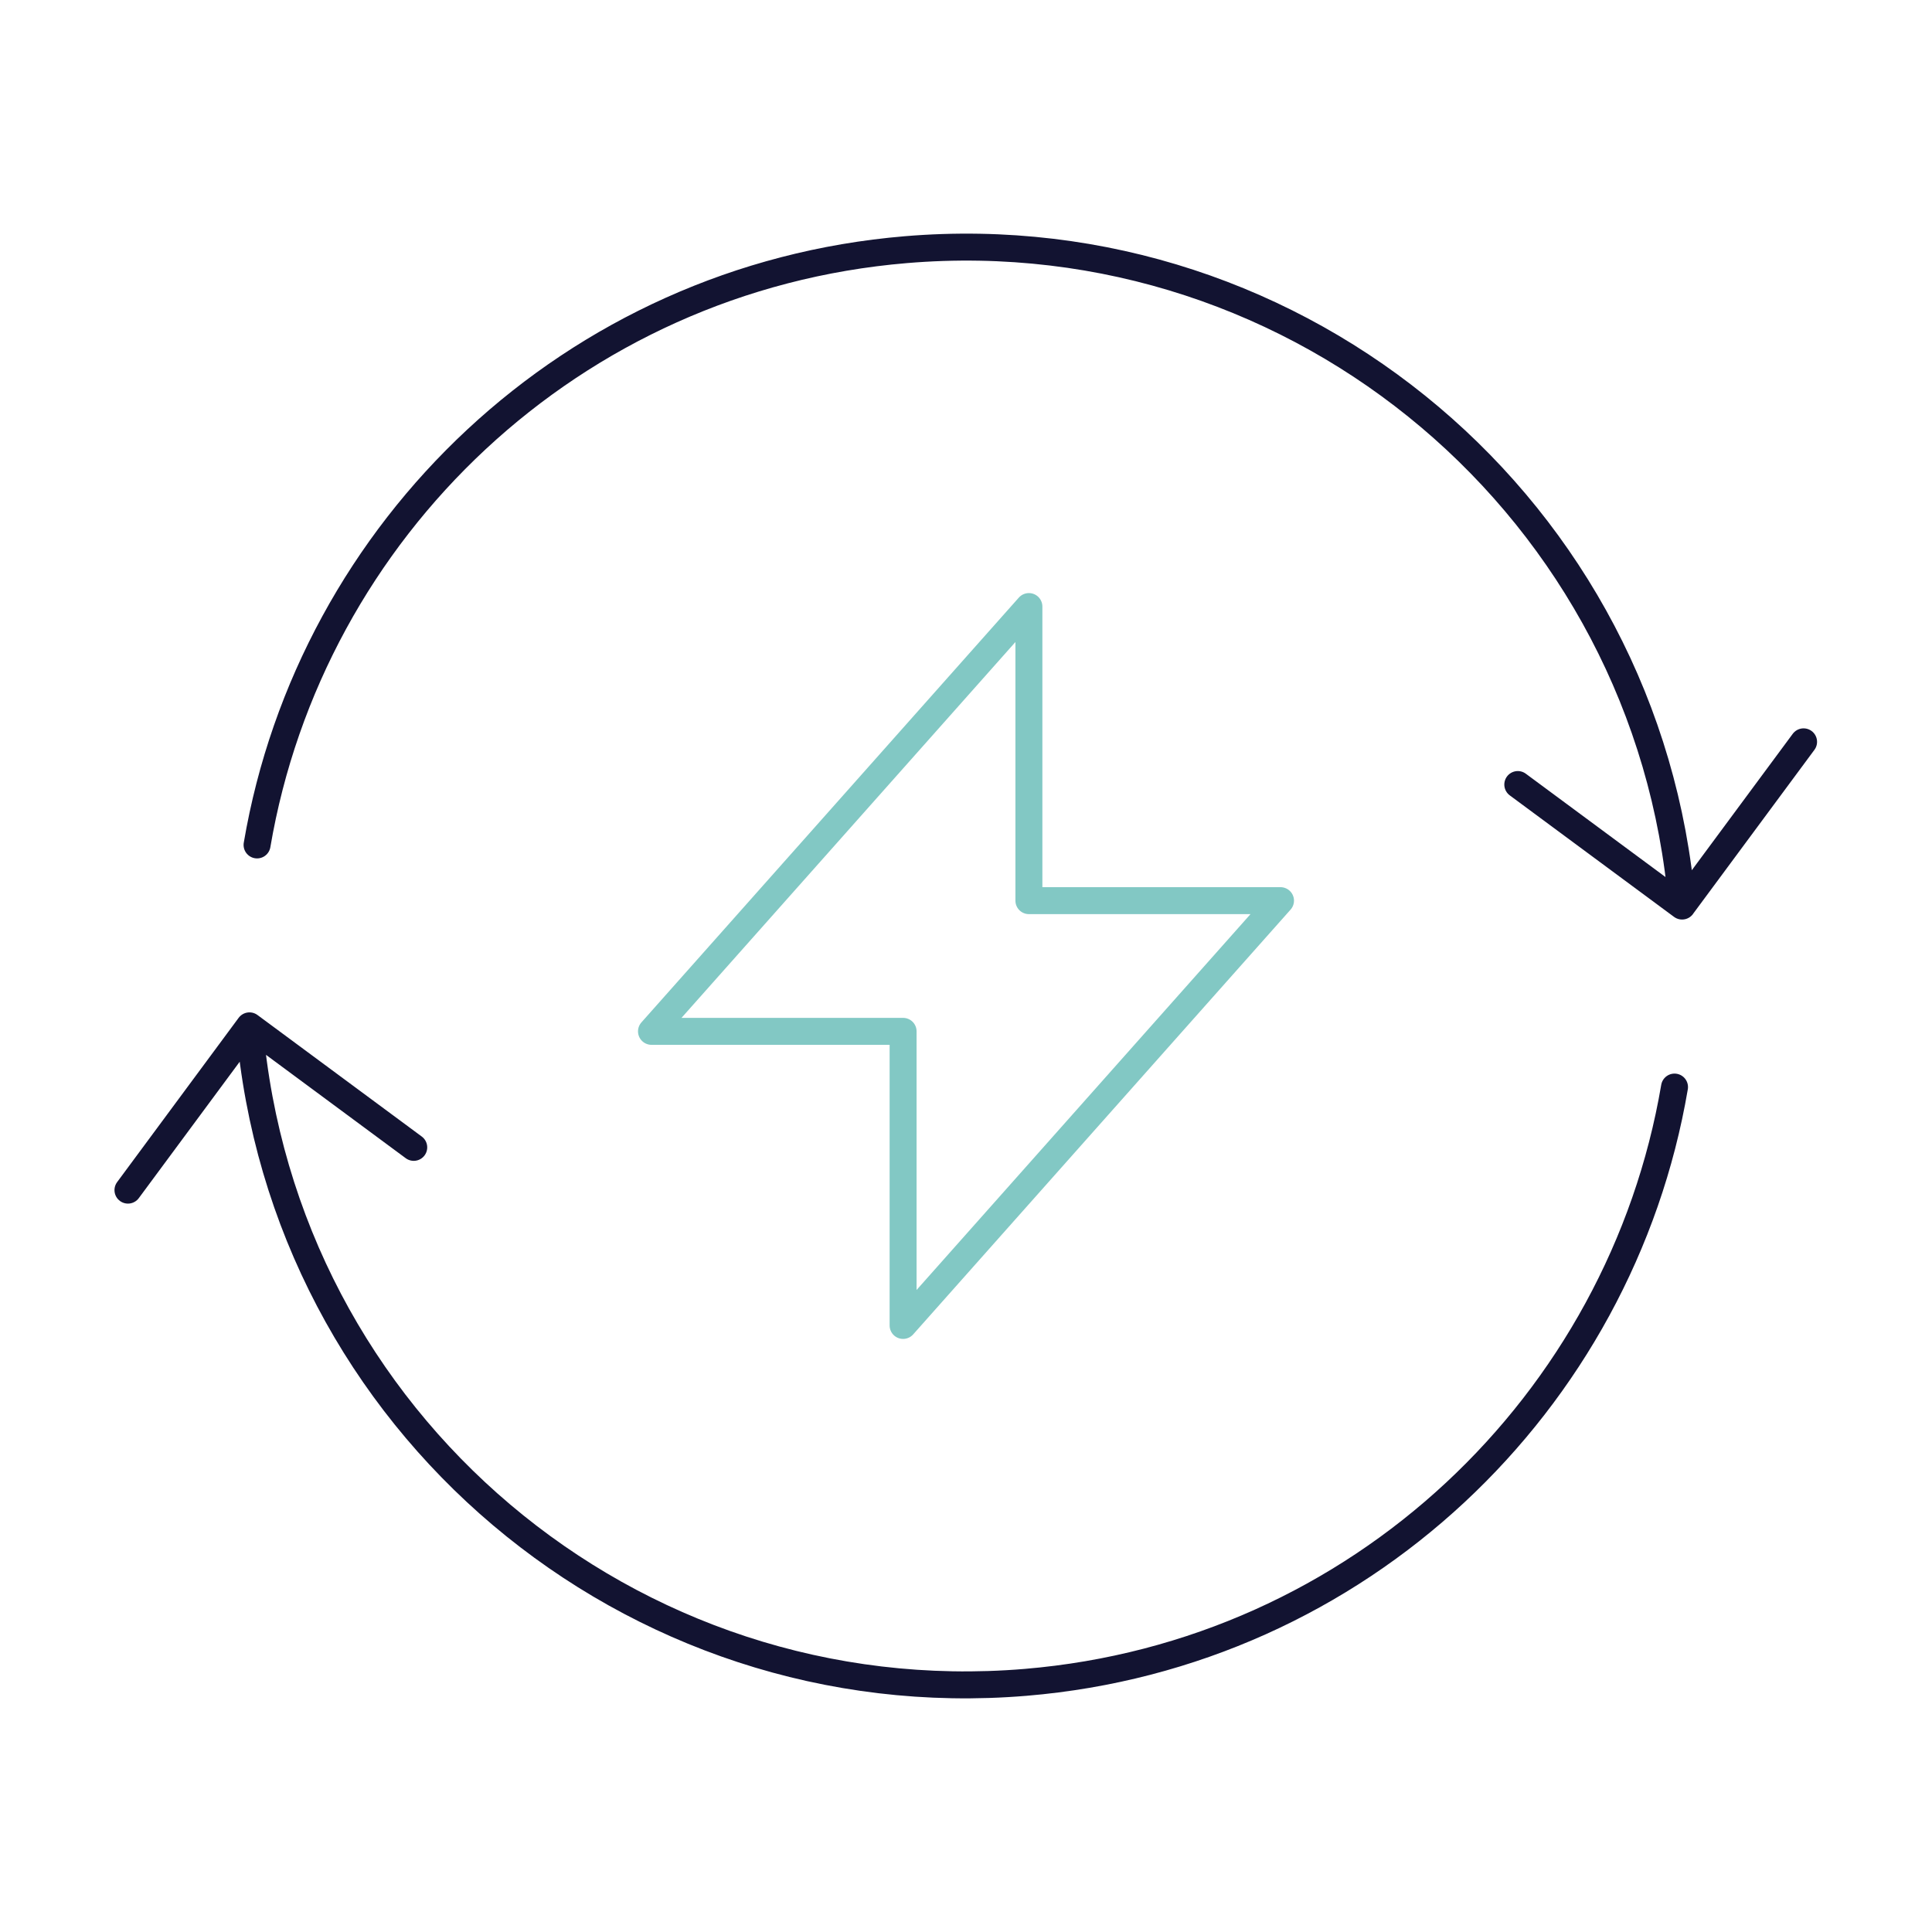
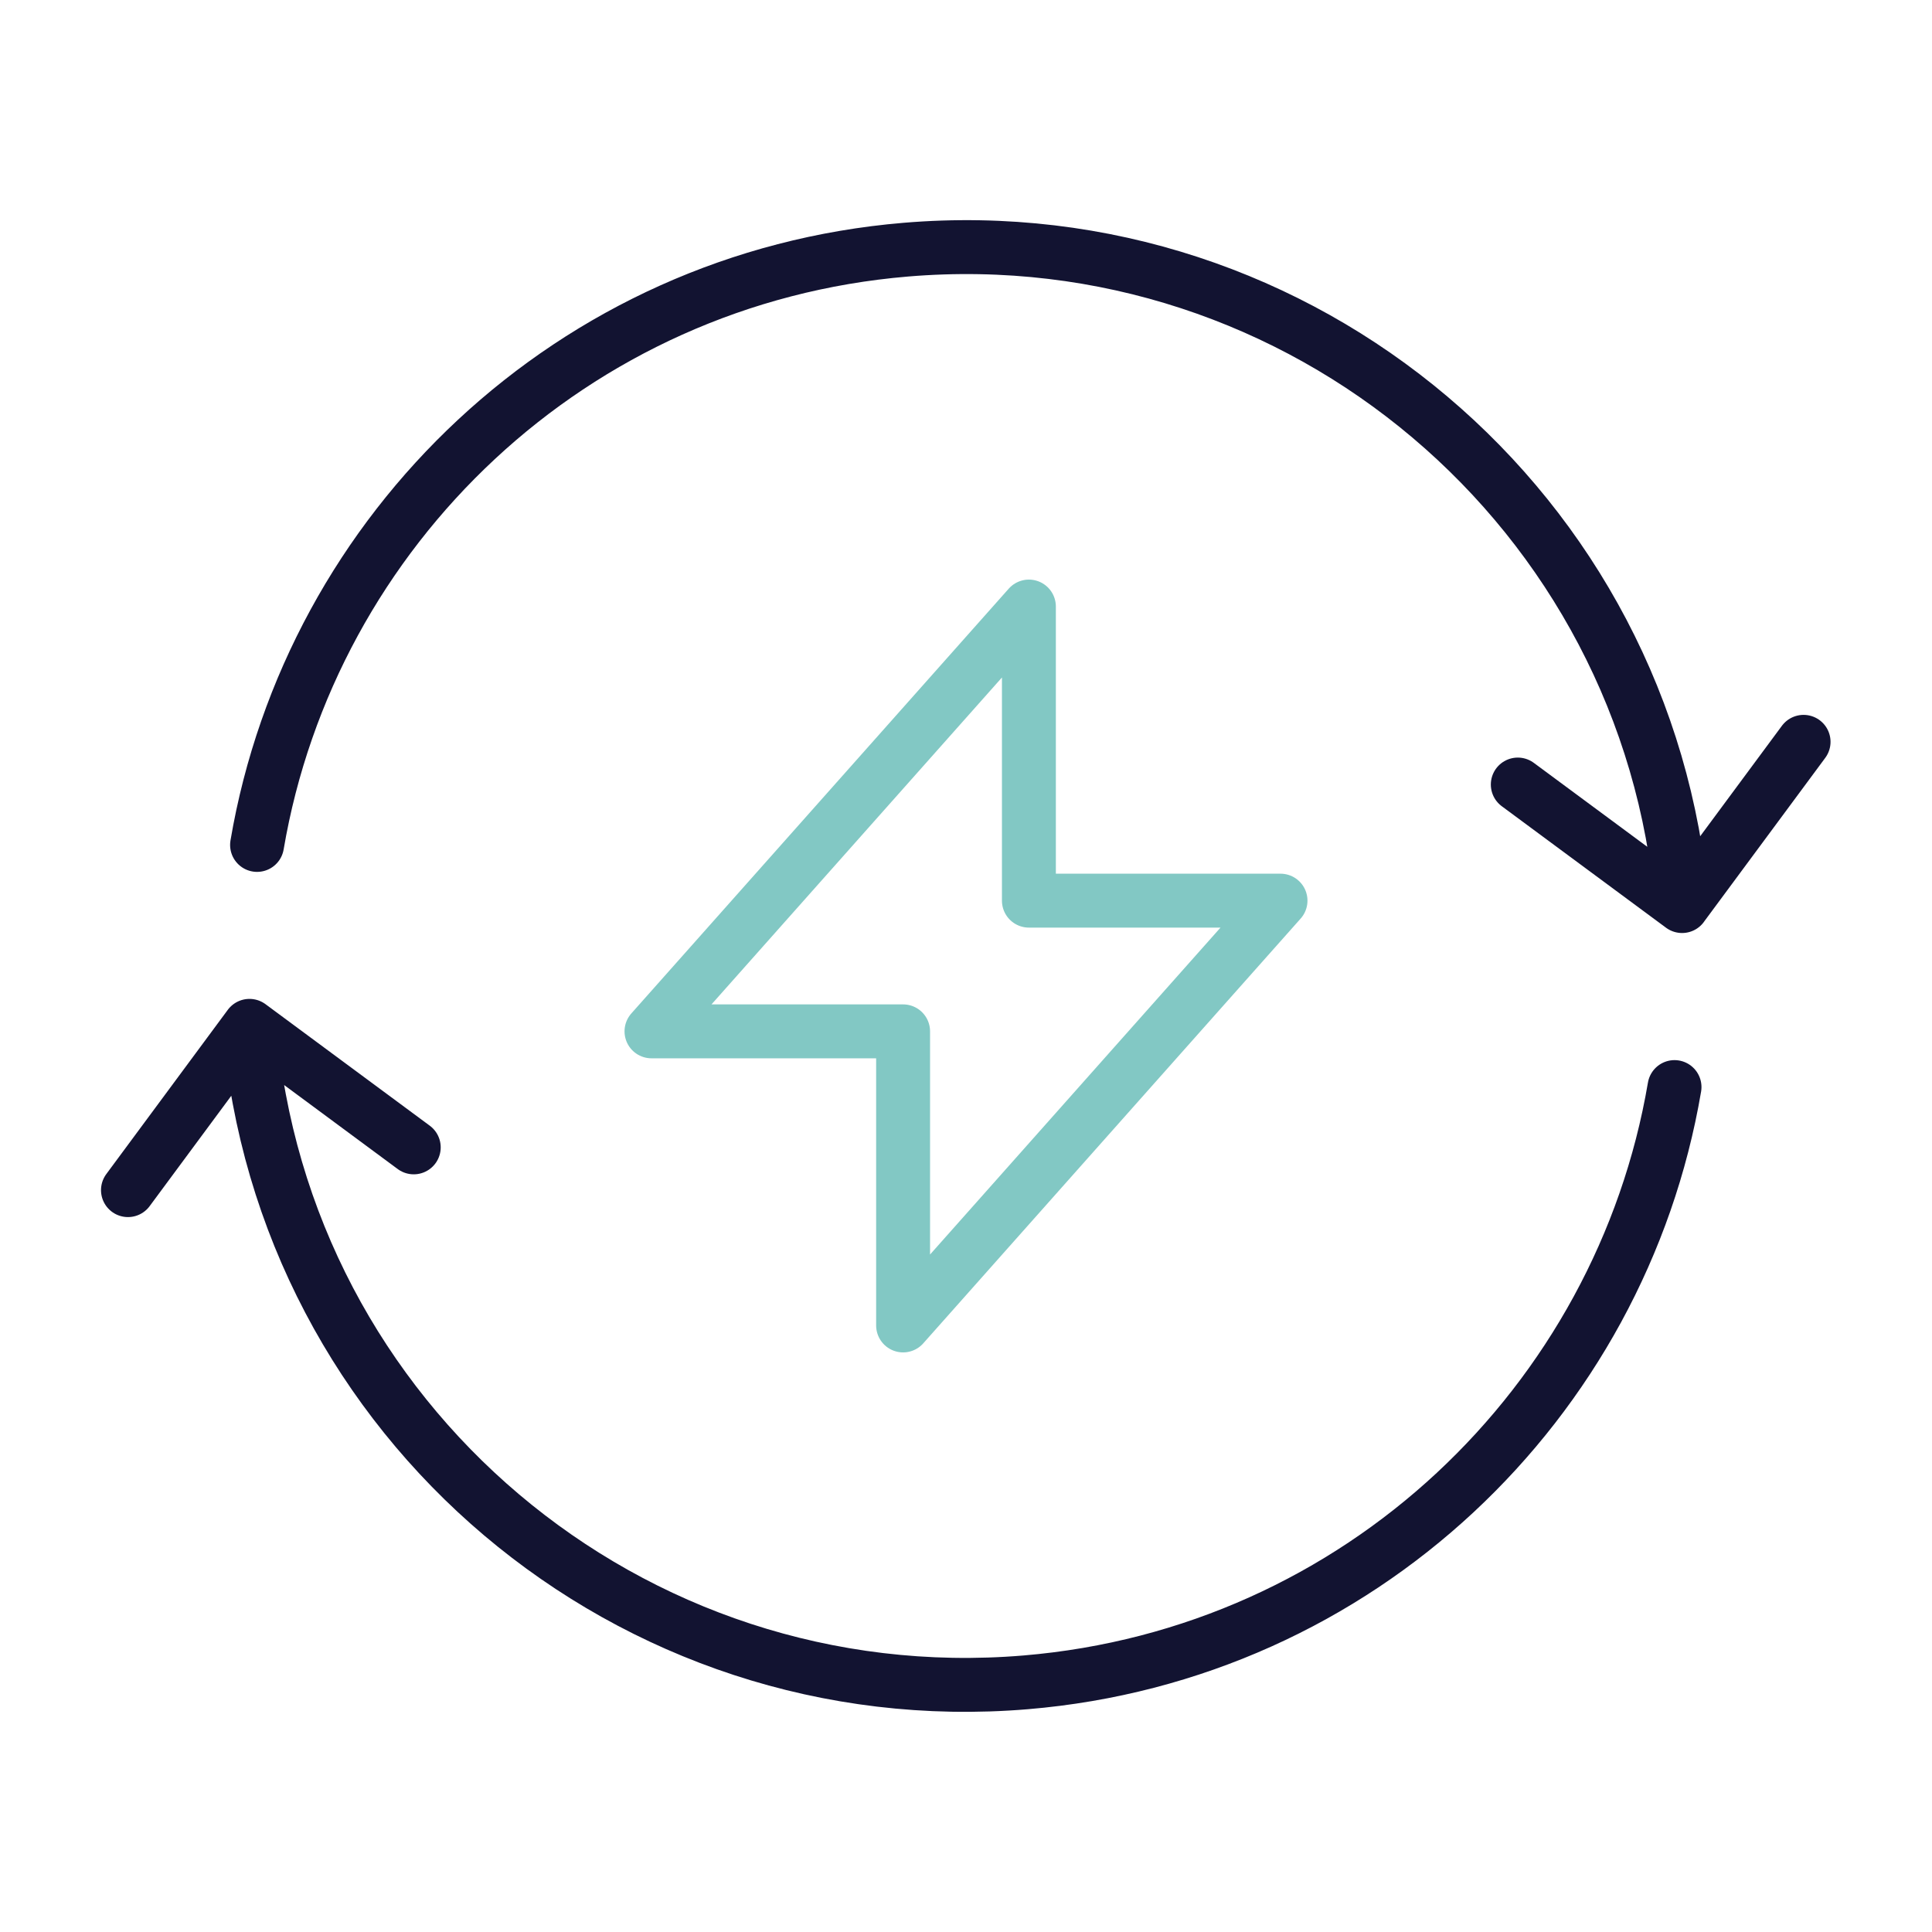
<svg xmlns="http://www.w3.org/2000/svg" width="430" height="430" fill="none" viewBox="0 0 430 430">
-   <g stroke-linecap="round" stroke-linejoin="round" stroke-width="6">
+   <g stroke-linecap="round" stroke-linejoin="round" stroke-width="12">
    <path stroke="#121331" d="M374.383 201.658c-7.369-88.045-84.721-153.46-172.766-146.092C127.328 61.78 69.162 117.81 57.214 188.054m-1.7 40.278c7.369 88.057 84.71 153.461 172.766 146.103 74.289-6.213 132.466-62.243 144.413-132.488m28.724-76.839-27.045 36.55-36.561-27.045M28.48 264.883l27.045-36.562 36.56 27.045" />
    <path stroke="#82c8c4" stroke-miterlimit="10" d="M229 200.455V135l-84 94.545h56V295l84-94.545z" />
  </g>
</svg>
